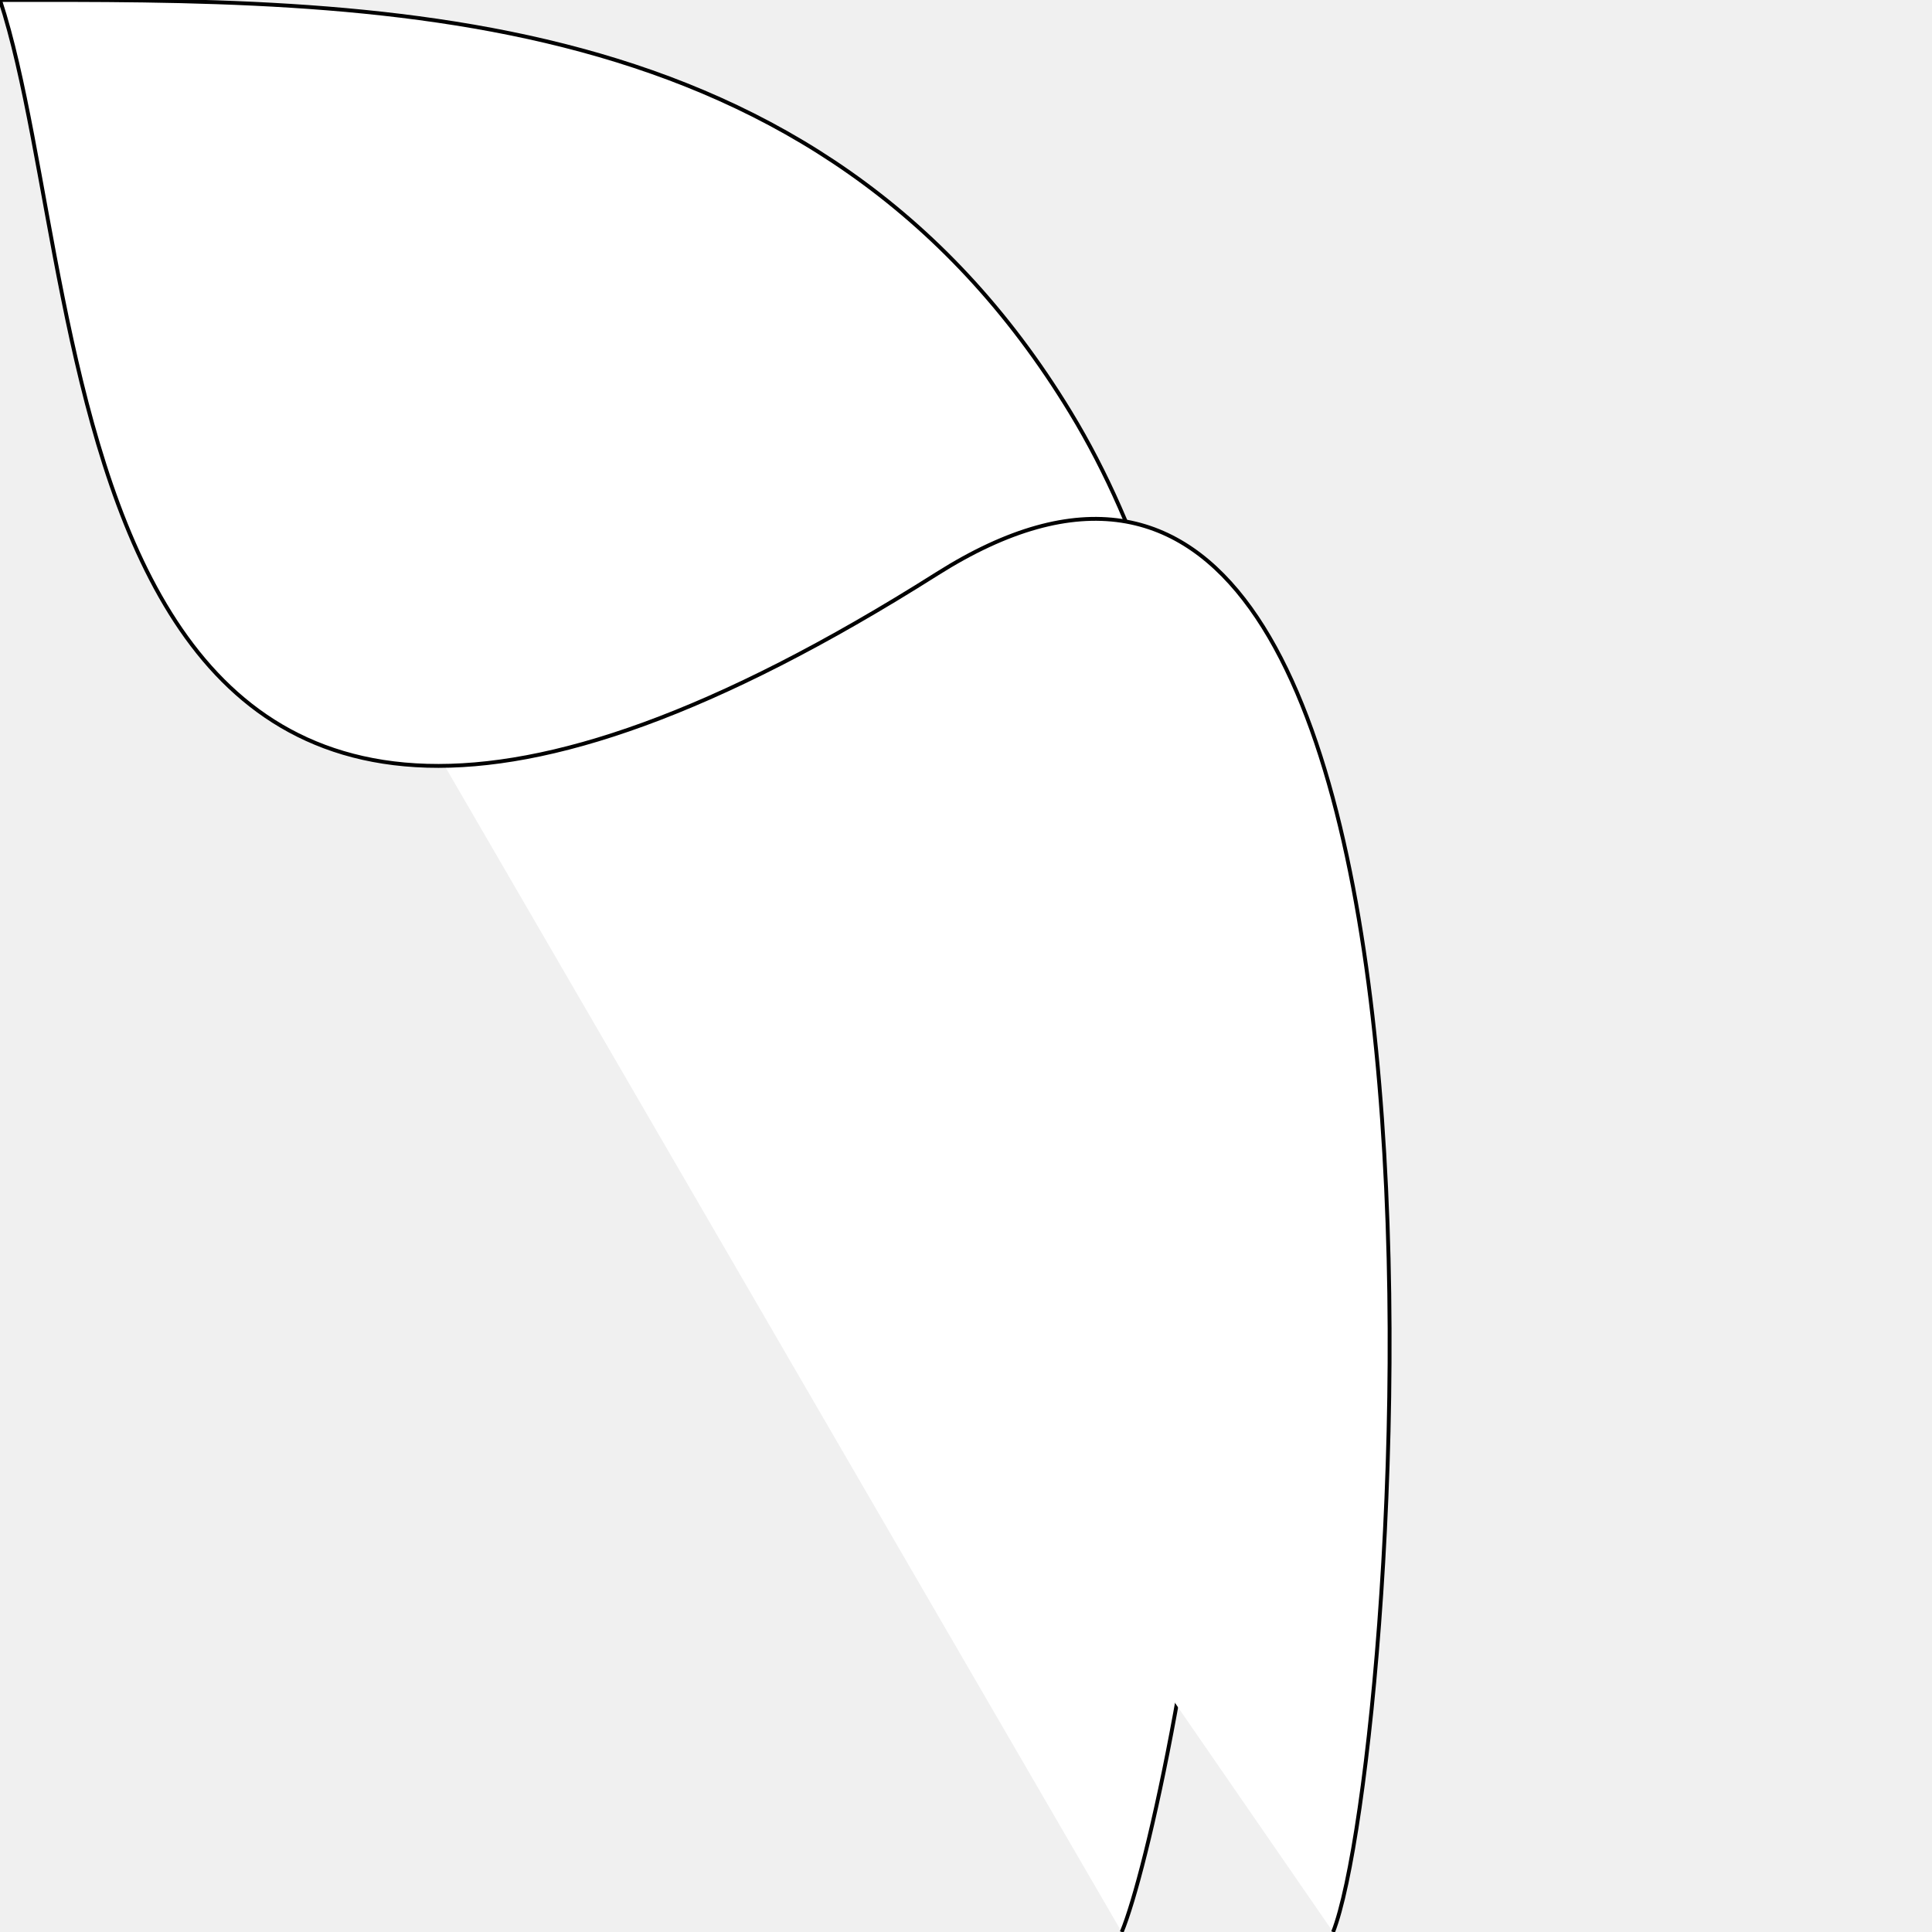
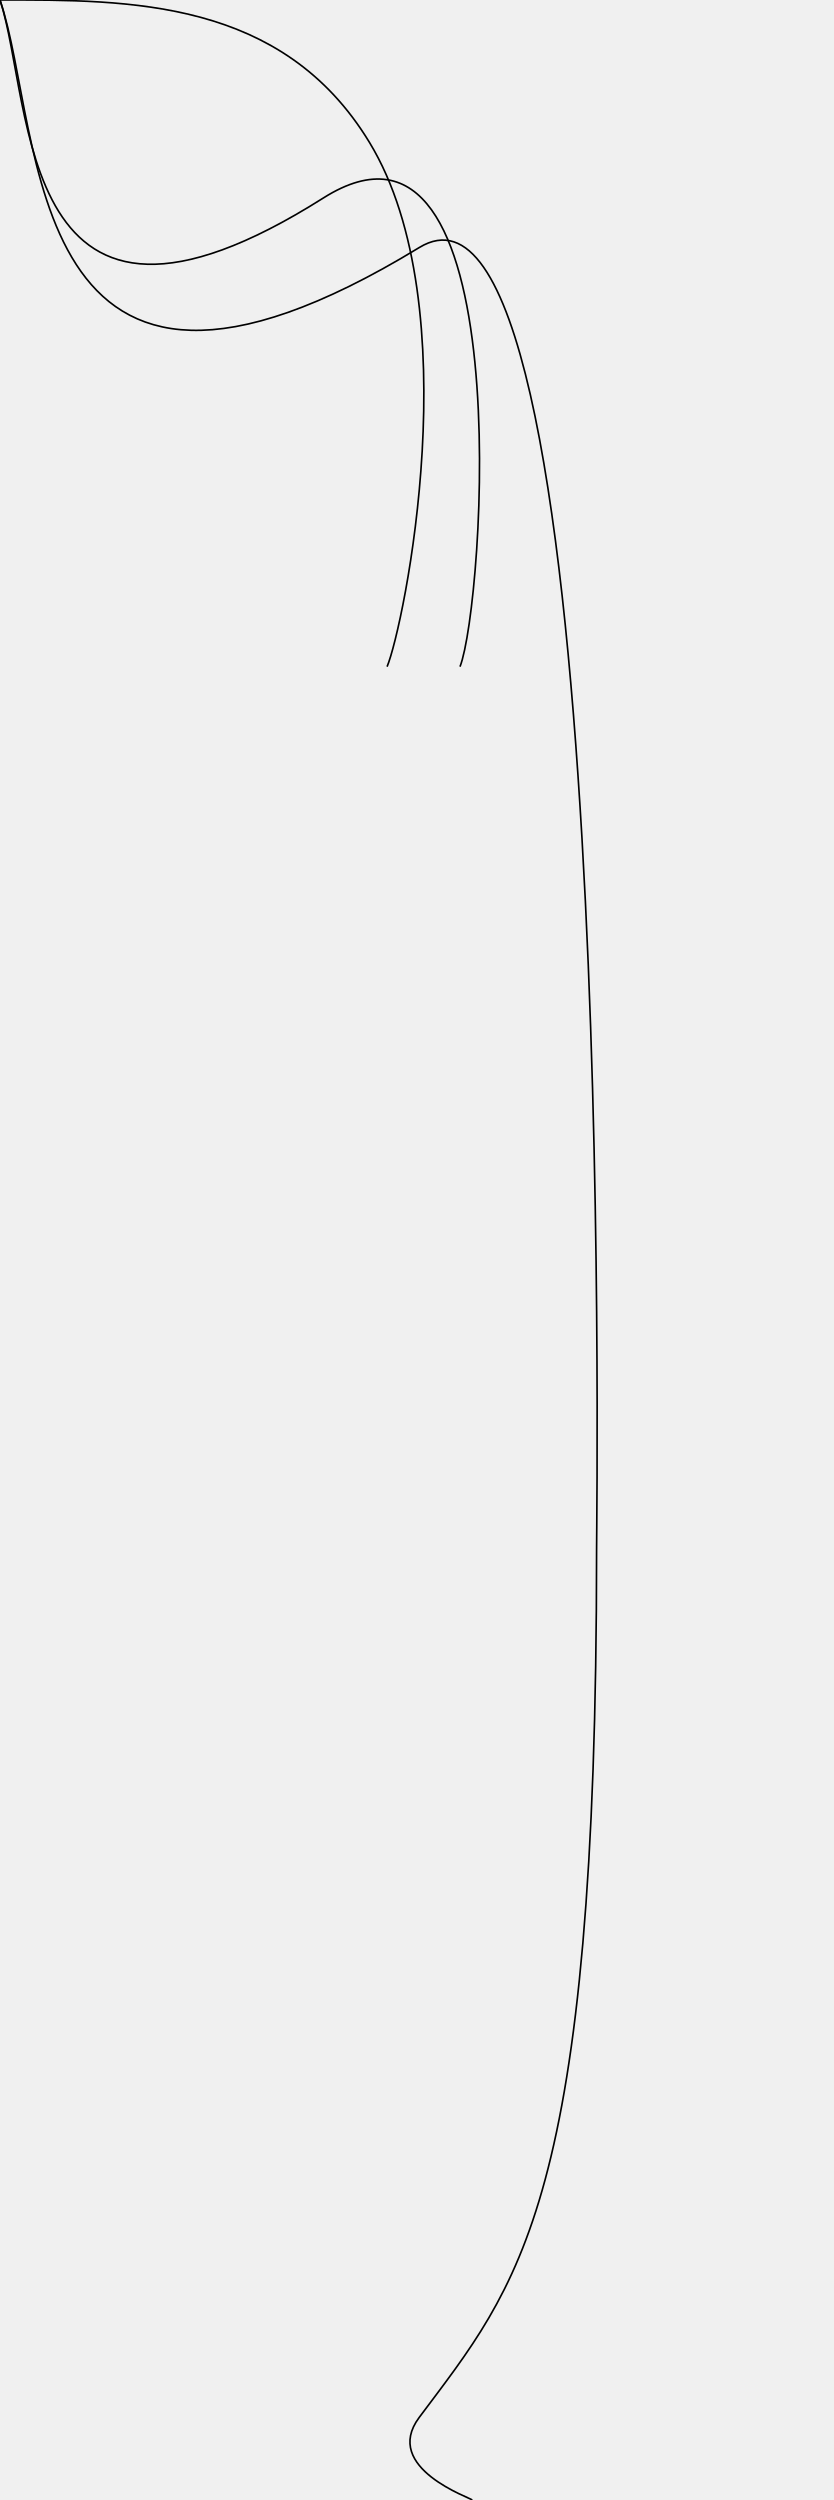
- <svg xmlns="http://www.w3.org/2000/svg" version="1.1" id="Layer_1" x="0px" y="0px" viewBox="0 0 1000 1000" enable-background="new 0 0 1000 1000" xml:space="preserve">
-   <path id="sweep" fill="#FFFFFF" stroke="#000000" stroke-width="2" stroke-miterlimit="10" d="M0,0c194.7-0.3,423.5-1.5,554.1,213.5  C704.6,461,605.9,939.4,580.6,1000" />
-   <path id="profile" fill="#FFFFFF" stroke="#000000" stroke-width="2" stroke-miterlimit="10" d="M0,0c51.8,157.5,21.7,590,485,297  c296.6-187.6,241.2,610.7,205,703" />
+ <svg xmlns="http://www.w3.org/2000/svg" version="1.1" id="Layer_1" x="0px" y="0px" viewBox="0 0 1000 3000" enable-background="new 0 0 1000 3000" xml:space="preserve">
+   <path id="sweep" fill="none" stroke="#000000" stroke-width="2" stroke-miterlimit="10" d="M0,0c155.8-0.2,338.8-1.2,443.3,170.8  c120.4,198,41.4,580.7,21.2,629.2" />
+   <path id="profile" fill="none" stroke="#000000" stroke-width="2" stroke-miterlimit="10" d="M0,0c41.4,126,17.4,472,388,237.6  C625.3,87.5,581,726.2,552,800" />
+   <path id="elongated" fill="none" stroke="#000000" stroke-width="2" stroke-miterlimit="10" d="M0,0c53.8,157.5,22.5,590,503.2,297  c236.9-144.4,212.7,1514,212.7,1563c0,785.9-93.4,880.9-212.9,1041c-45.4,60.9,63.6,97,63.6,99" />
</svg>
